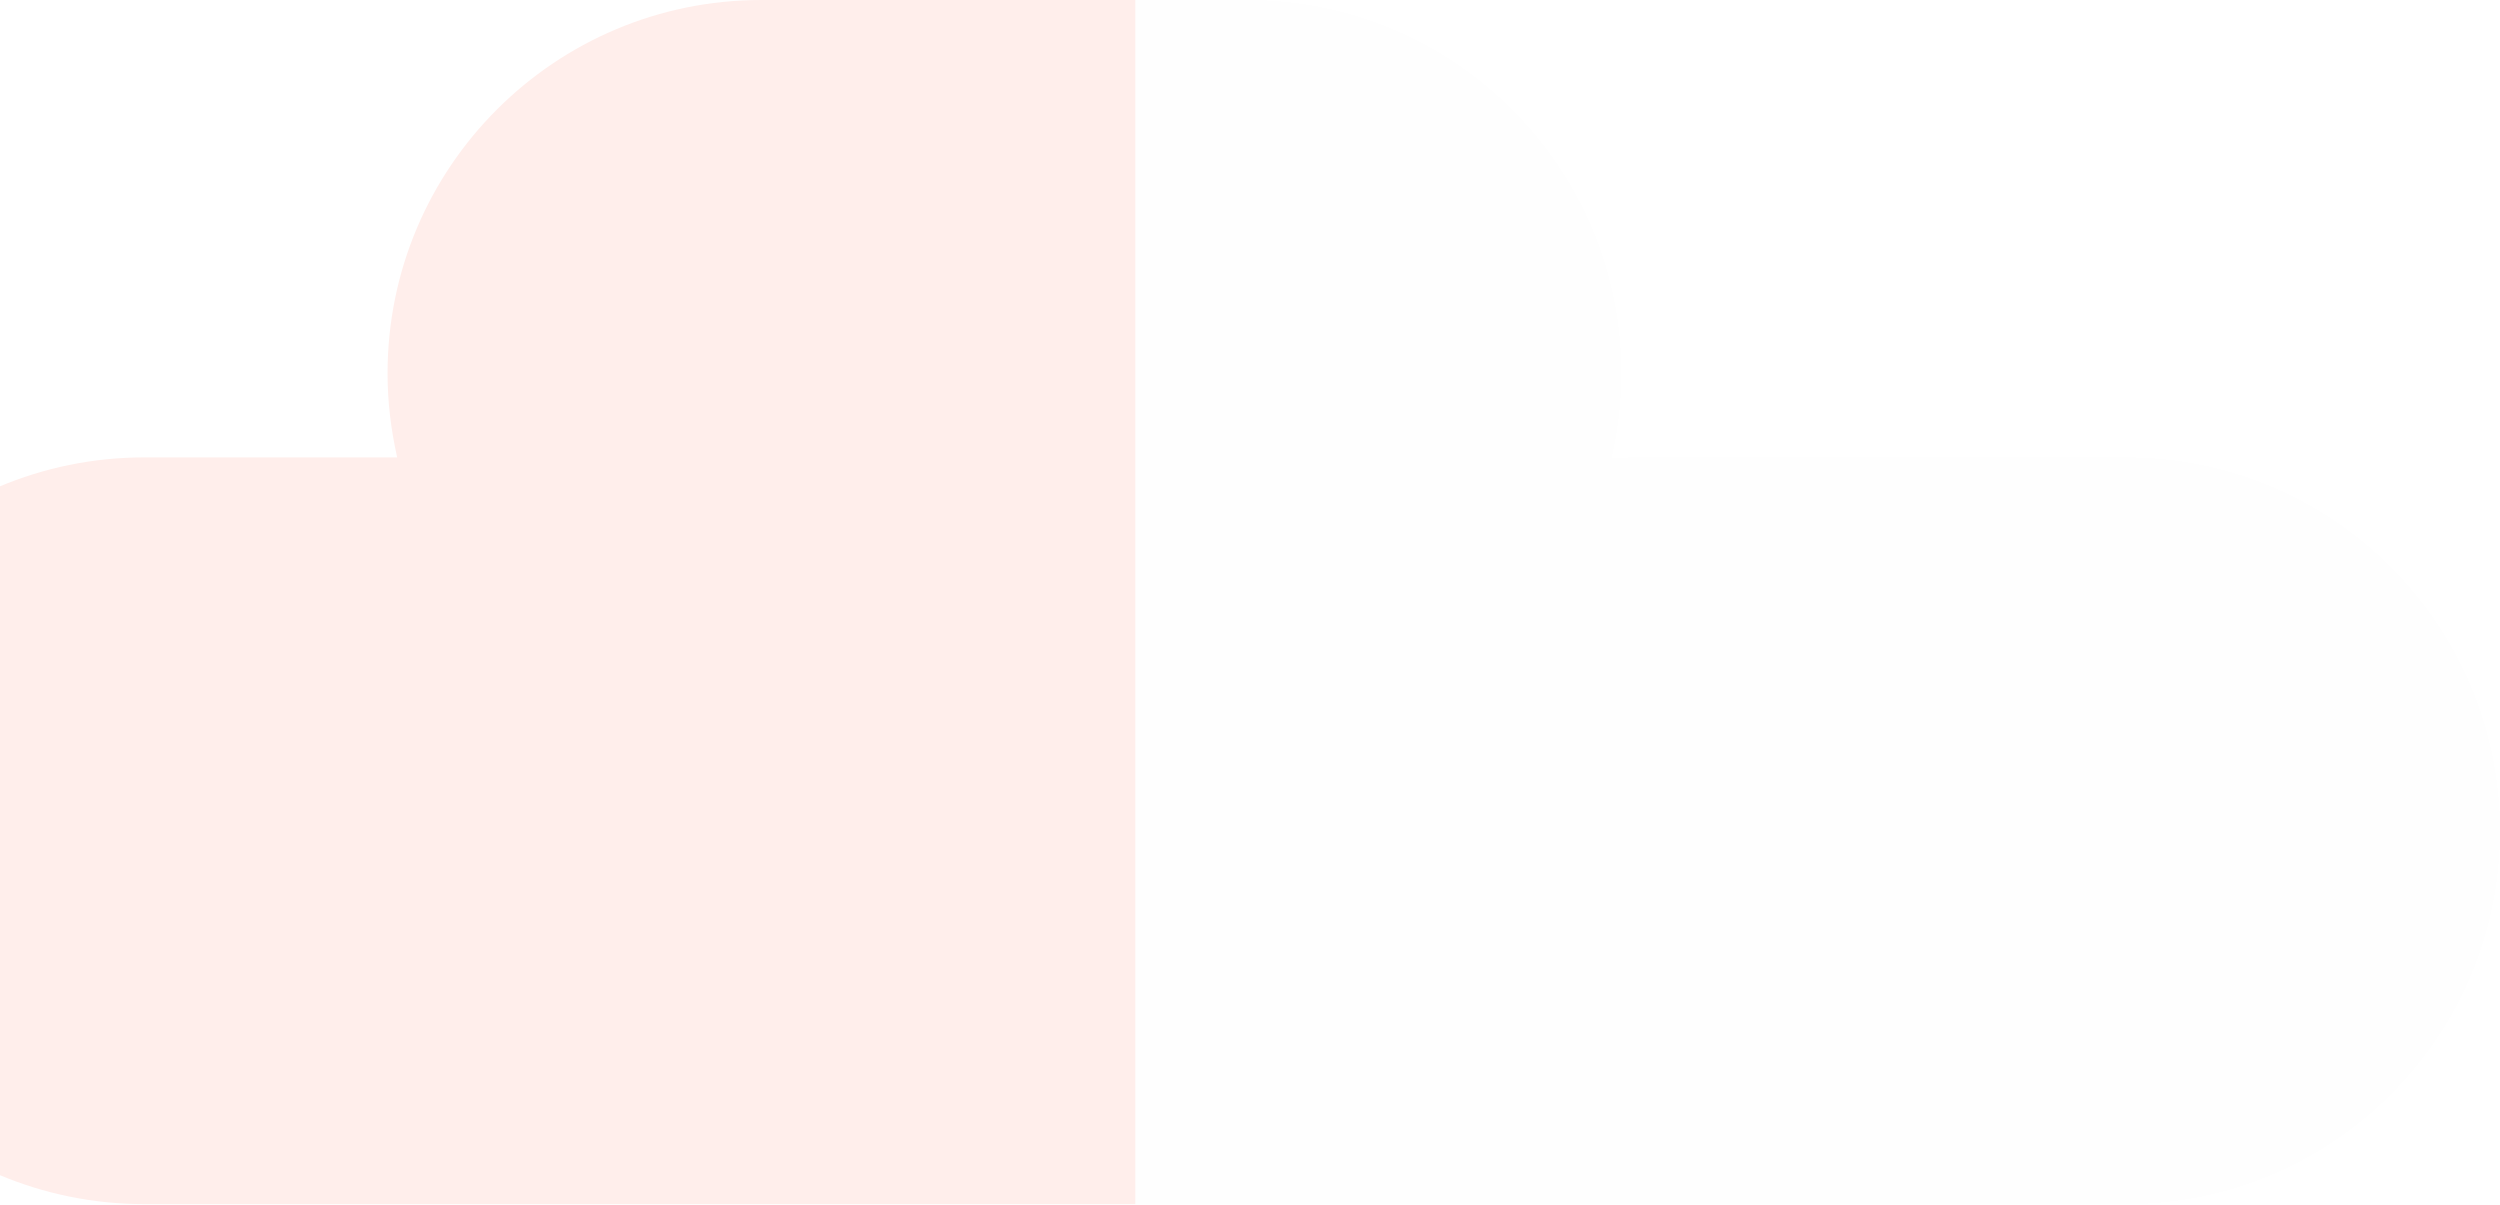
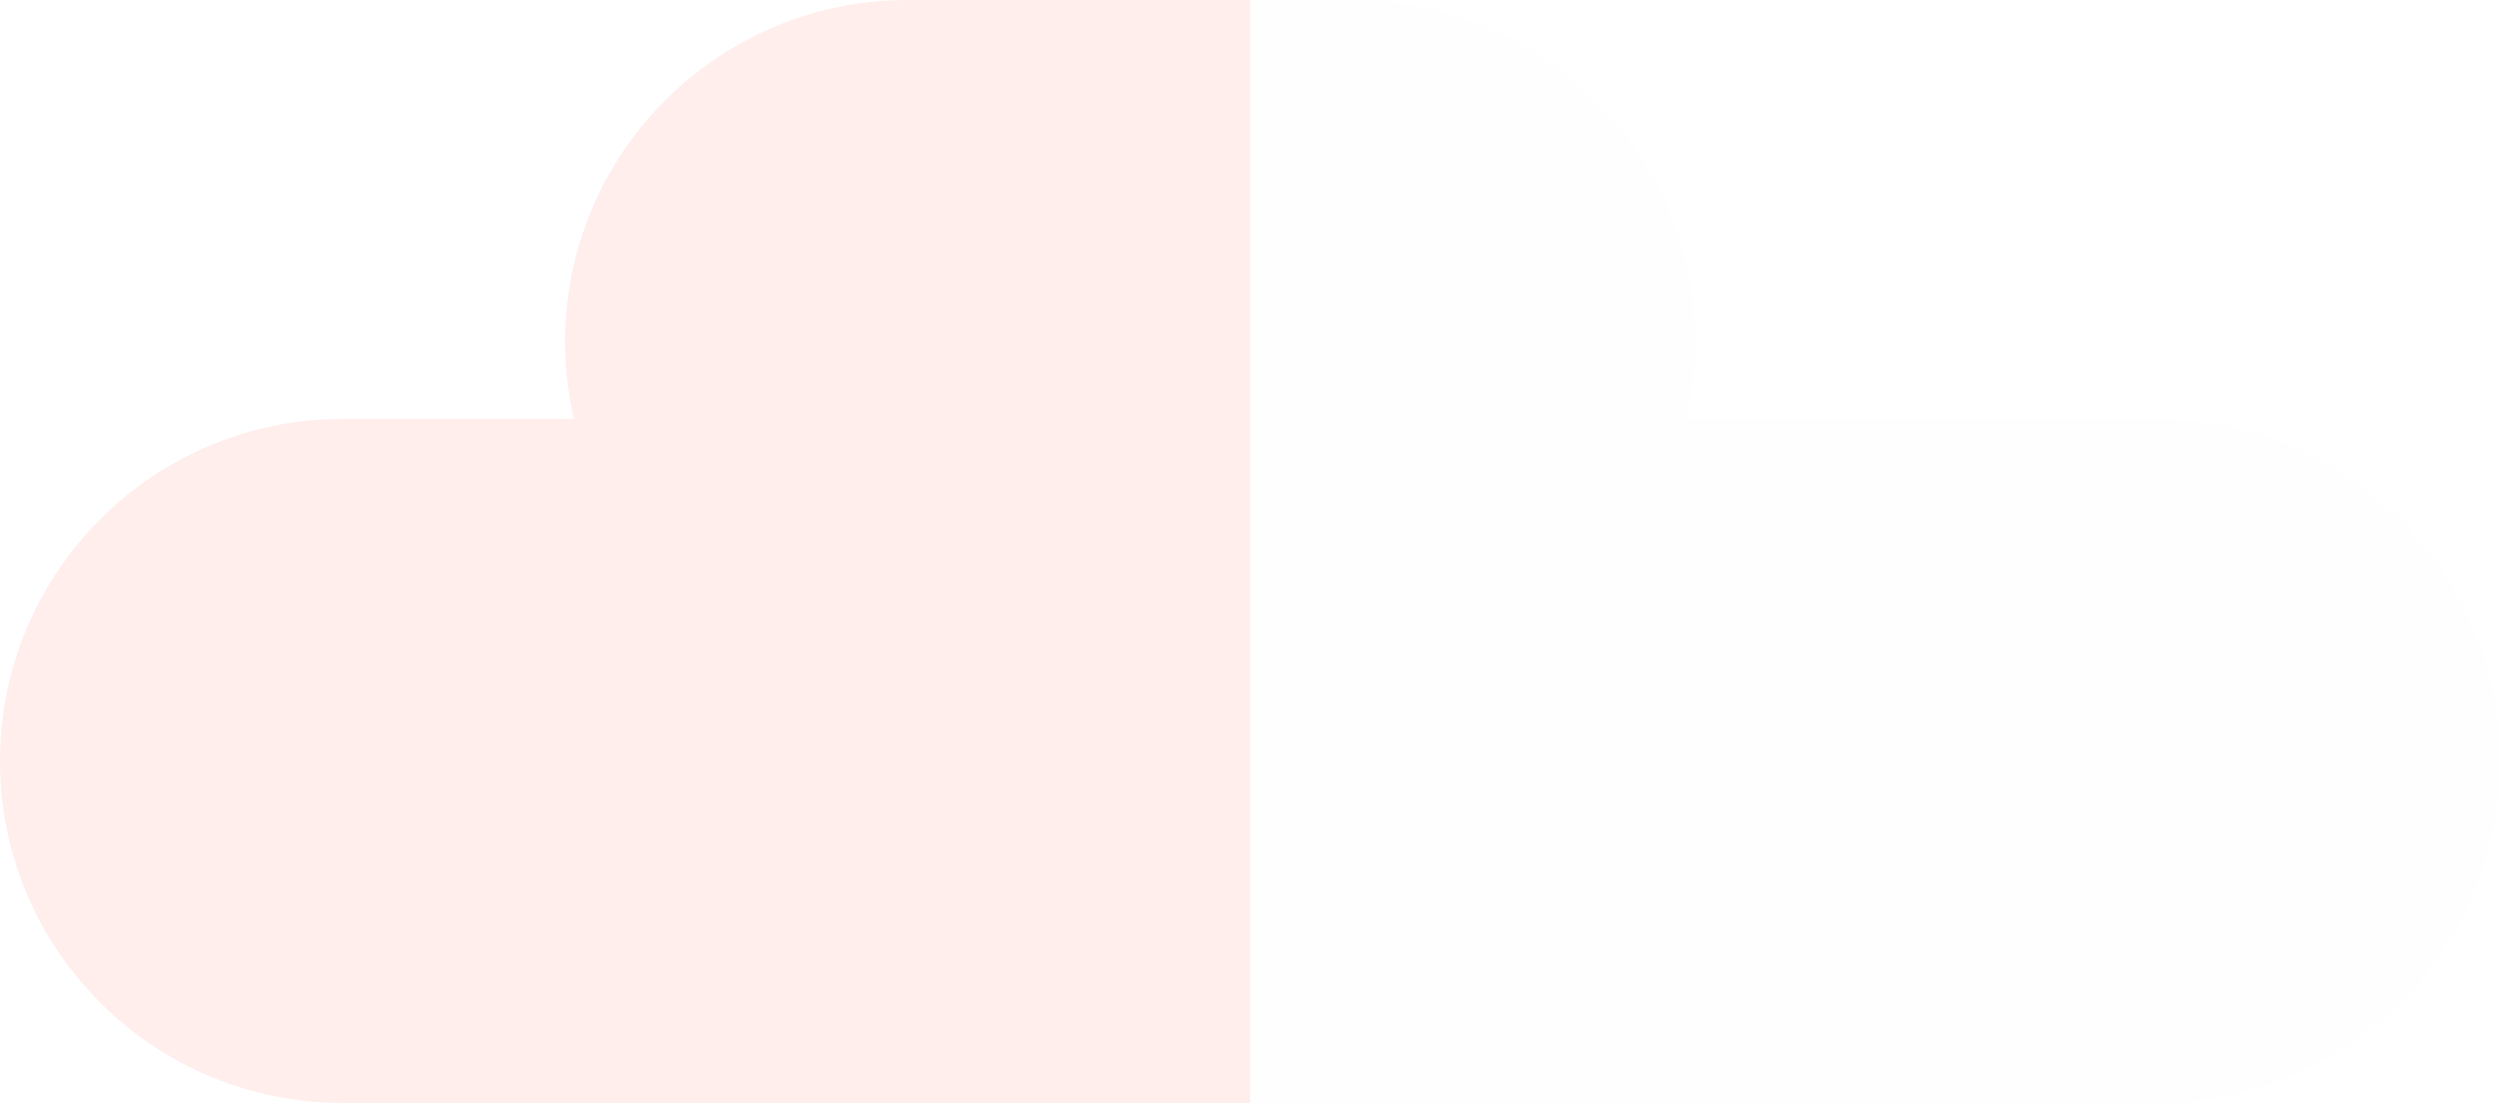
- <svg xmlns="http://www.w3.org/2000/svg" width="218" height="105" viewBox="0 0 218 105">
+ <svg xmlns="http://www.w3.org/2000/svg" width="238" height="105" viewBox="0 0 238 105">
  <g fill="none" fill-rule="evenodd">
-     <path d="M185.397 39.884h-42.383c-.84 0-1.67.01-2.494.07a32.44 32.44 0 0 0 .864-7.412C141.384 14.562 126.787 0 108.78 0H99v105h86.396C203.405 105 218 90.424 218 72.442c0-17.98-14.596-32.558-32.603-32.558" fill="#FEFEFE" />
-     <path d="M66.397 0C48.39 0 33.795 14.577 33.795 32.558c0 2.52.295 4.884.838 7.326h-22.03C-5.403 39.884-20 54.46-20 72.442-20 90.422-5.403 105 12.603 105H99V0H66.397z" fill="#FFEEEB" />
+     <path d="M205.397 39.884h-42.383c-.84 0-1.67.01-2.494.07a32.44 32.44 0 0 0 .864-7.412C161.384 14.562 146.787 0 128.78 0H119v105h86.396C223.405 105 238 90.424 238 72.442c0-17.98-14.596-32.558-32.603-32.558" fill="#FEFEFE" />
+     <path d="M86.397 0C68.39 0 53.795 14.577 53.795 32.558c0 2.52.295 4.884.838 7.326h-22.03C14.597 39.884 0 54.46 0 72.442 0 90.422 14.597 105 32.603 105H119V0H86.397z" fill="#FFEEEB" />
  </g>
</svg>
